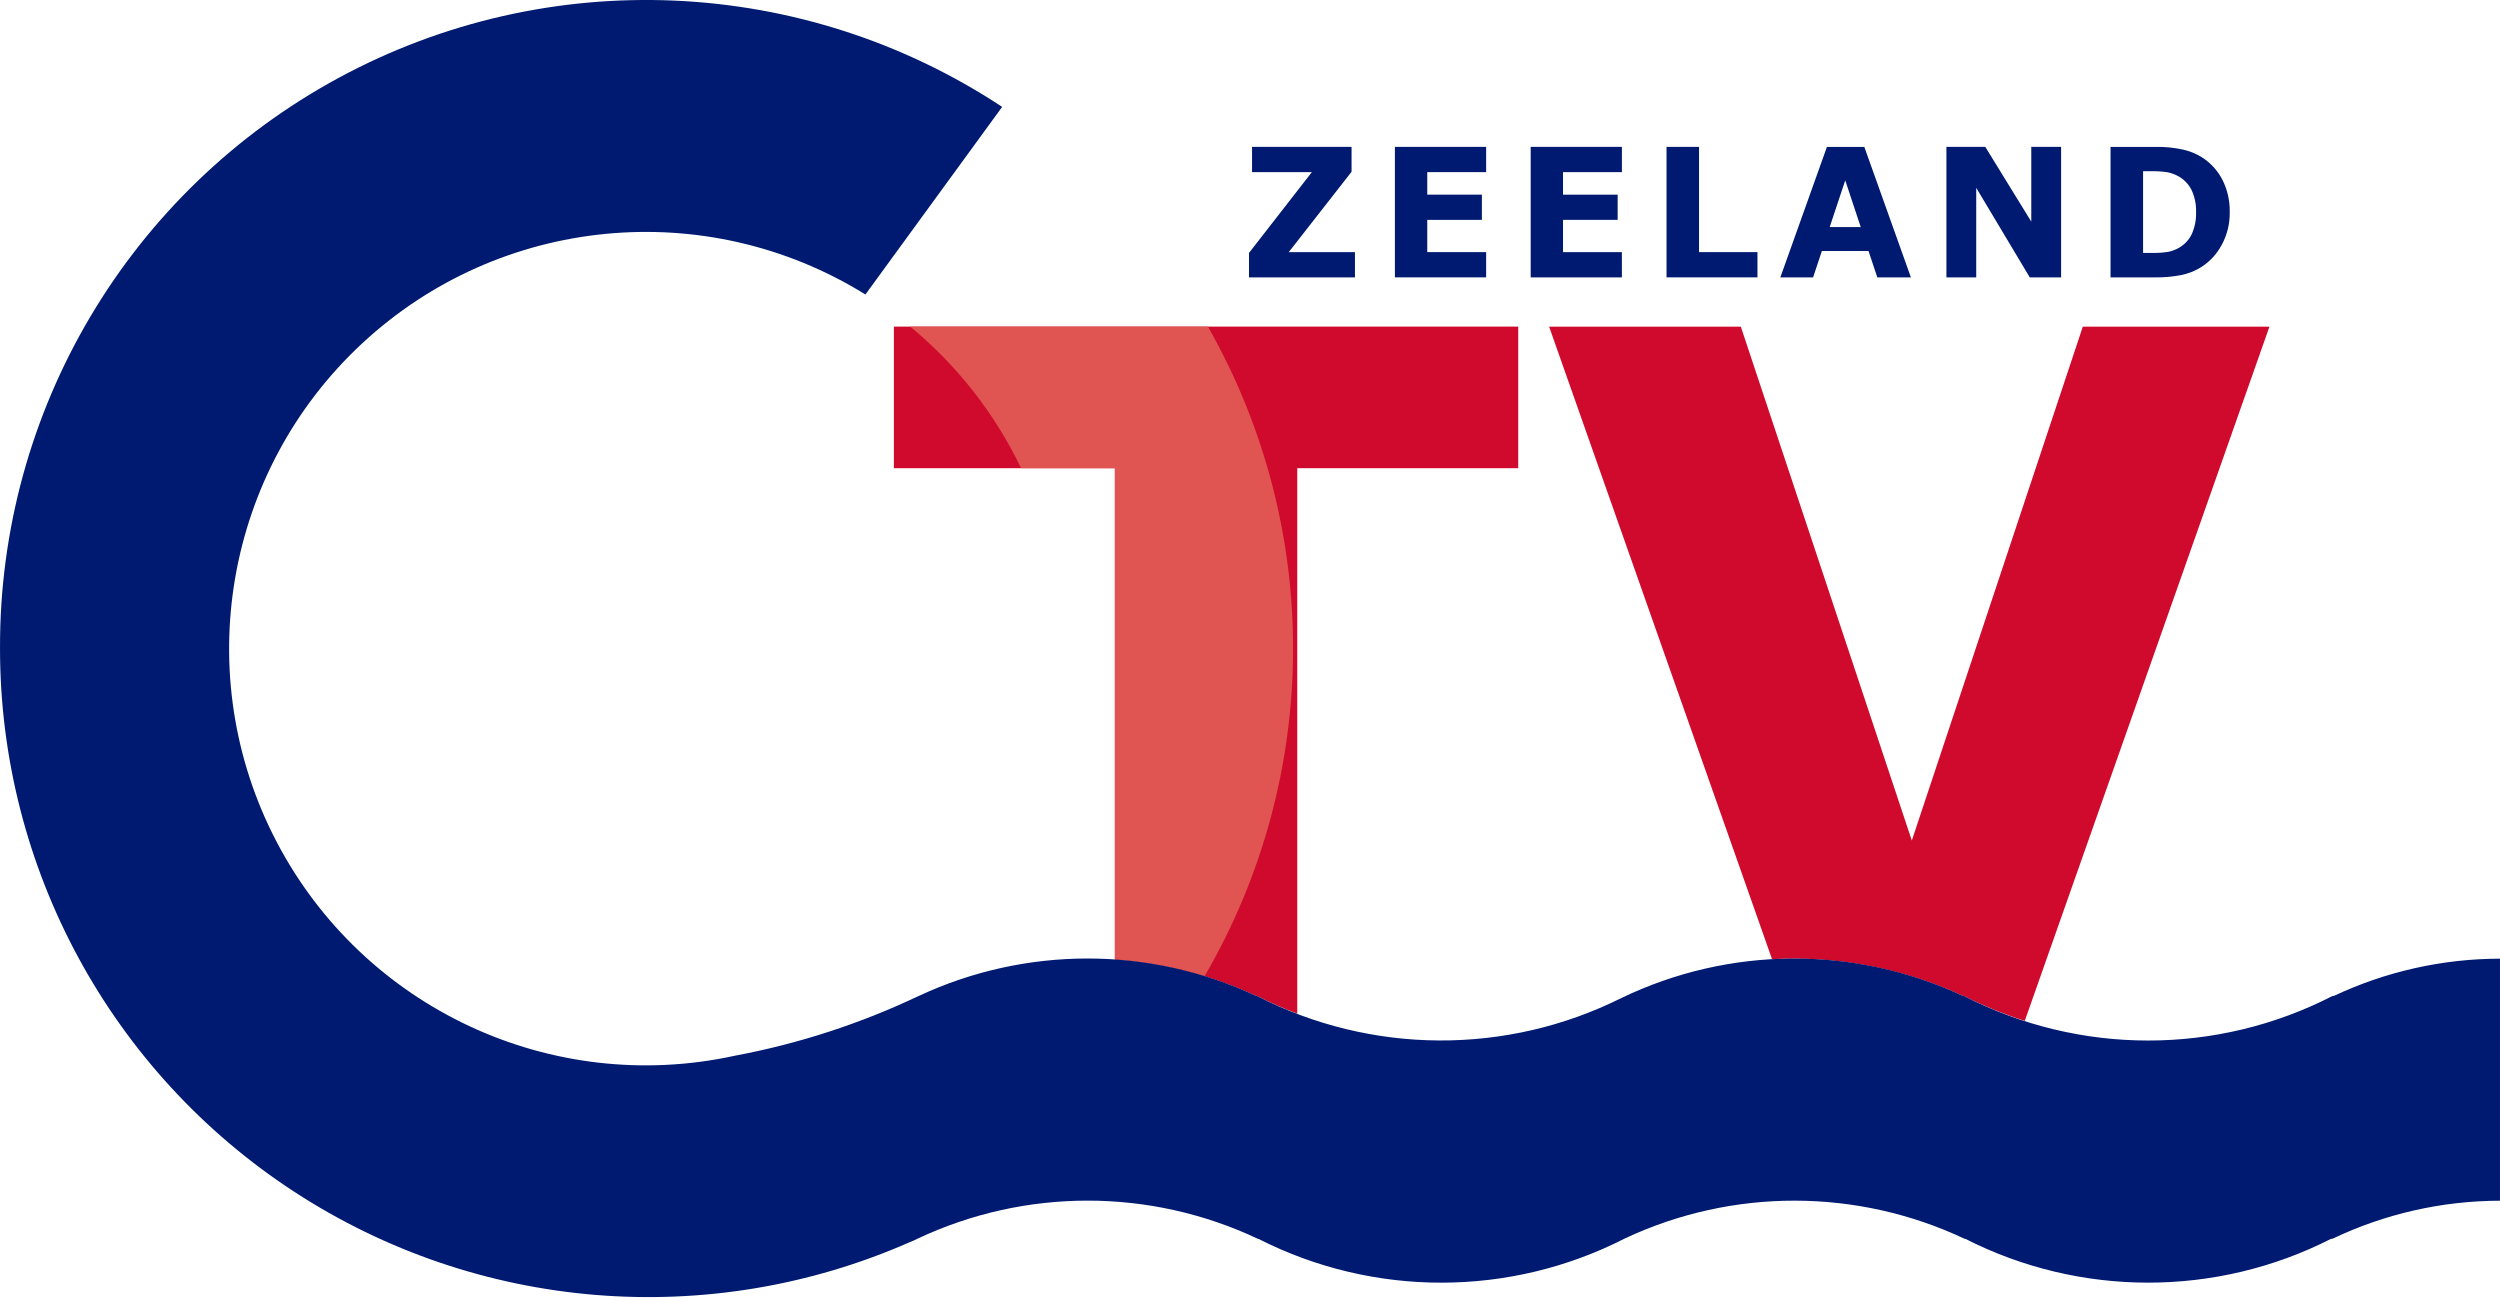
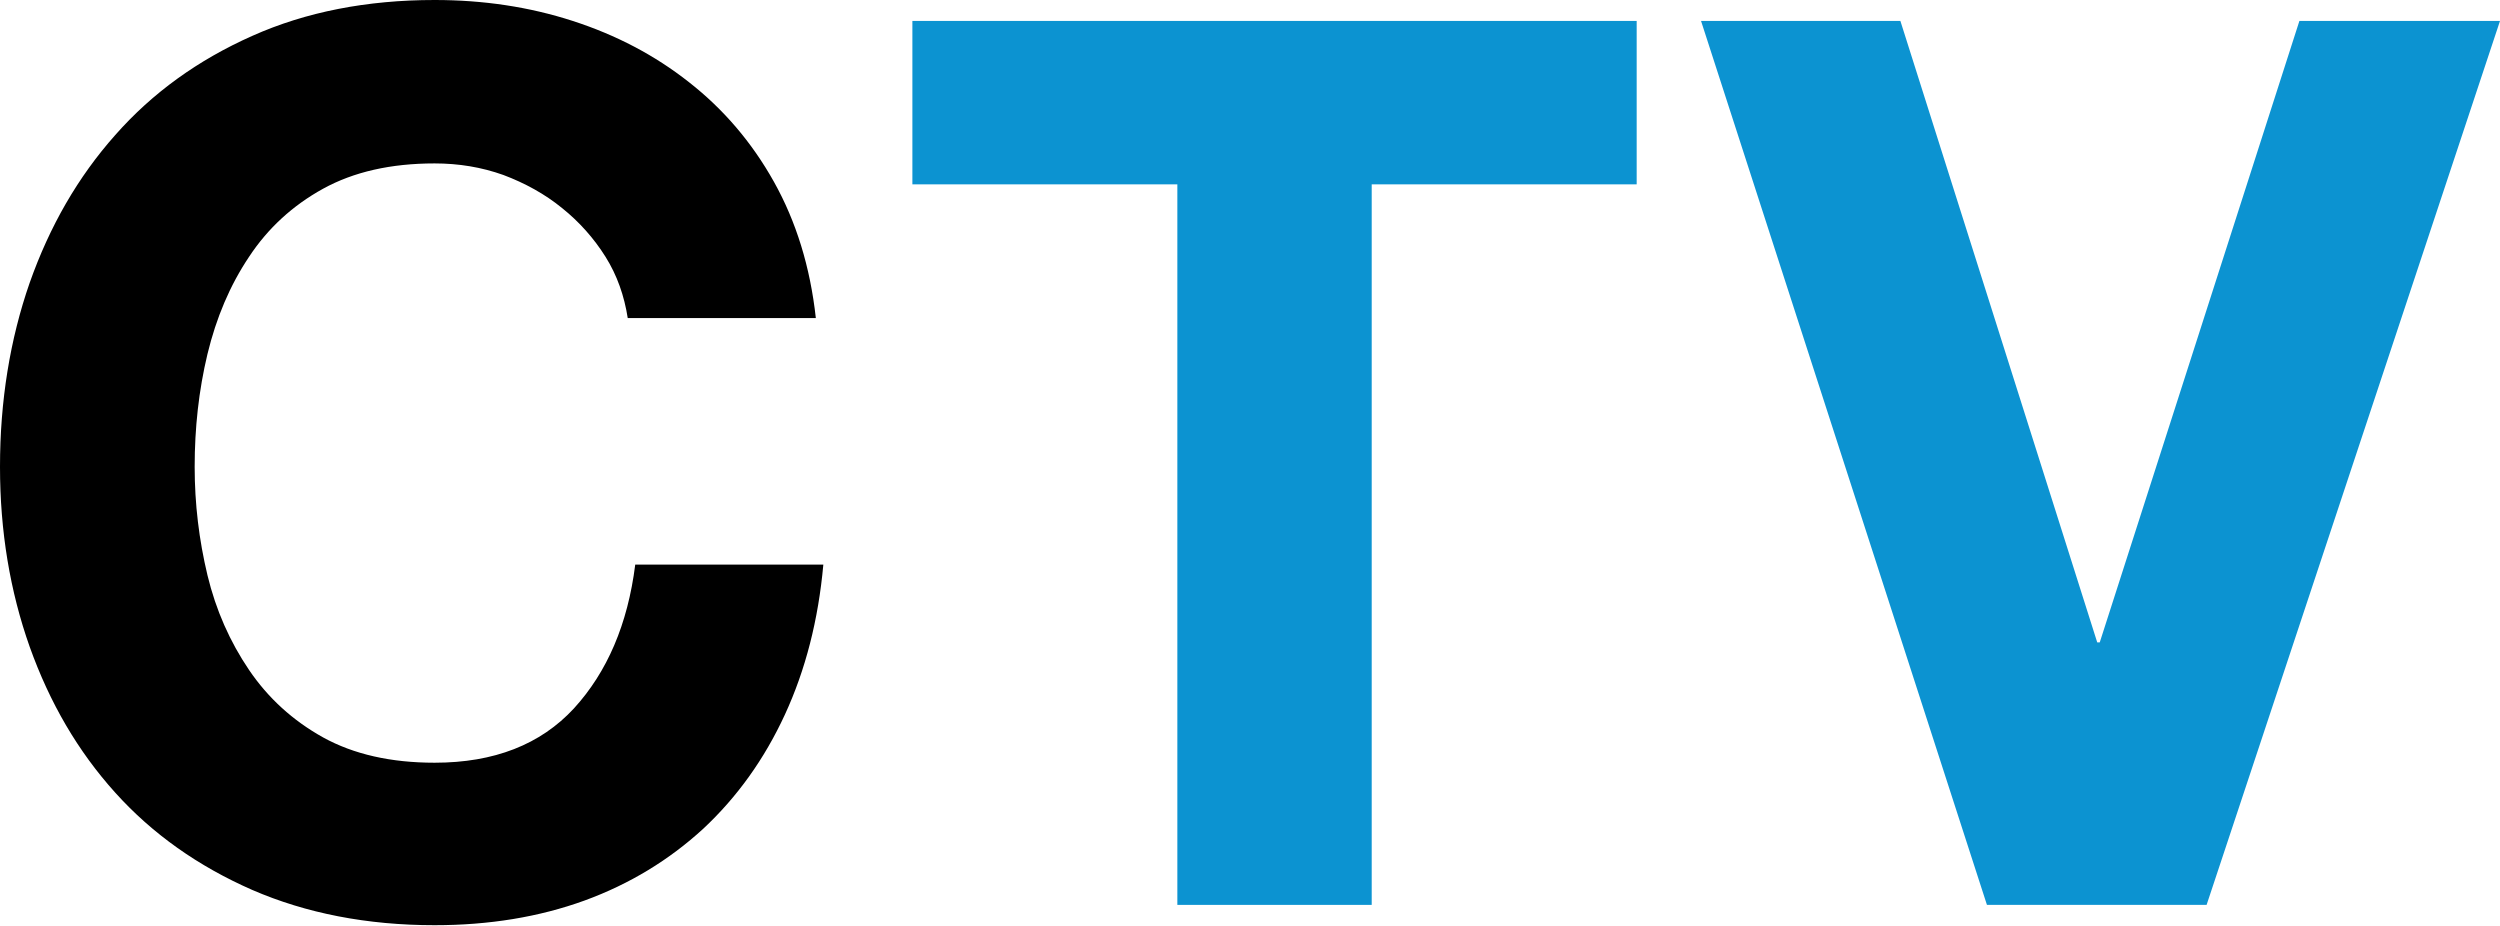
- <svg xmlns="http://www.w3.org/2000/svg" width="600" height="311.3" version="1.1" viewBox="0 0 158.75 82.366">
-   <g transform="translate(-150.09 -21.605)">
-     <path d="m282.35 42.347-10.859 32.633-10.859-32.633h-12.173l14.156 40.164a25.748 25.748 0 0 1 12.118 2.335h0.055a26.687 26.687 0 0 0 3.875 1.587l15.538-44.086h-11.851z" fill="#cf0a2c" />
-     <path d="m206.85 51.338h14.031v31.2a25.931 25.931 0 0 1 8.972 2.307h0.042a26.402 26.402 0 0 0 2.571 1.131v-34.639h14.032v-8.991h-39.647v8.991z" fill="#cf0a2c" />
-     <path d="m214.93 51.338h5.958v31.2a25.726 25.726 0 0 1 5.691 1.059 41.335 41.335 0 0 0 0.215 -41.25h-18.903a26.544 26.544 0 0 1 7.039 8.991z" fill="#e05551" />
-     <g fill="#001a71">
-       <path d="m236.13 39.219h-6.728v-1.553l3.99-5.13h-3.797v-1.603h6.319v1.58l-3.989 5.103h4.205v1.603z" />
-       <path d="m244.46 37.615h-3.739v-2.048h3.469v-1.602h-3.469v-1.43h3.739v-1.603h-5.793v8.286h5.793v-1.603z" />
-       <path d="m253.08 37.615h-3.738v-2.048h3.47v-1.602h-3.47v-1.43h3.739v-1.603h-5.792v8.286h5.792z" />
-       <path d="m261.69 37.615h-3.711v-6.683h-2.064v8.286h5.774v-1.603z" />
-       <path d="m266.1 30.934-2.958 8.285h2.08l0.558-1.675h2.962l0.558 1.675h2.133l-2.958-8.285zm1.163 2.123 0.984 2.967h-1.97z" />
-       <path d="m280.97 30.933h-1.893v4.747l-2.92-4.747h-2.469v8.286h1.893v-5.688l3.4 5.688h1.99v-8.286z" />
-       <path d="m284.11 30.934v8.285h2.824a8.338 8.338 0 0 0 1.657 -0.145 3.856 3.856 0 0 0 1.285 -0.512 3.79 3.79 0 0 0 1.292 -1.404 4.171 4.171 0 0 0 0.51 -2.073 4.373 4.373 0 0 0 -0.476 -2.089 3.723 3.723 0 0 0 -1.303 -1.411 3.854 3.854 0 0 0 -1.195 -0.483 7.357 7.357 0 0 0 -1.689 -0.168zm2.066 1.544h0.522a6.248 6.248 0 0 1 0.997 0.06 2.296 2.296 0 0 1 0.648 0.221 2.037 2.037 0 0 1 0.912 0.91 3.126 3.126 0 0 1 0.287 1.4 3.232 3.232 0 0 1 -0.264 1.381 2.023 2.023 0 0 1 -0.827 0.894 2.329 2.329 0 0 1 -0.673 0.253 6.004 6.004 0 0 1 -1.08 0.069h-0.522z" />
-       <path d="m150.09 62.787a41.182 41.182 0 0 0 57.77 37.696 4.762 4.762 0 0 0 0.494 -0.221 25.338 25.338 0 0 1 21.615 0.01h0.029a25.612 25.612 0 0 0 23.292 -0.034 25.342 25.342 0 0 1 21.558 0.034h0.042a25.62 25.62 0 0 0 23.223 0h0.078a24.809 24.809 0 0 1 10.649 -2.42v-15.37a24.834 24.834 0 0 0 -10.546 2.364h-0.078a25.62 25.62 0 0 1 -23.424 0h-0.055a25.319 25.319 0 0 0 -21.688 0.134 25.626 25.626 0 0 1 -23.149 -0.134h-0.042a25.332 25.332 0 0 0 -21.42 0h-5e-3a47.639 47.639 0 0 1 -11.656 3.794c-0.015 0.003-0.032 0.005-0.047 0.009a26.461 26.461 0 1 1 8.314 -48.344l8.683-11.912a41.032 41.032 0 0 0 -63.637 34.394" />
-     </g>
+ <svg xmlns="http://www.w3.org/2000/svg" version="1.1" viewBox="0 0 800.1 296.1" xml:space="preserve">
+   <style type="text/css">
+ 	.st0{fill:#0C93D1;}
+ </style>
+   <g transform="translate(-.1)">
+     <path d="m193.9 82.2c-3.7-5.9-8.4-11.2-13.9-15.6-5.5-4.5-11.9-8-18.8-10.6-7-2.5-14.3-3.7-22-3.7-14 0-25.9 2.7-35.7 8.1s-17.7 12.7-23.7 21.8c-6.1 9.1-10.5 19.5-13.3 31.1-2.8 11.7-4.1 23.7-4.1 36.1 0 11.9 1.4 23.4 4.1 34.7 2.7 11.2 7.2 21.3 13.3 30.3s14 16.2 23.7 21.6c9.8 5.4 21.7 8.1 35.7 8.1 19 0 33.9-5.8 44.6-17.4 10.6-11.6 17.2-26.9 19.6-46h60.2c-1.6 17.7-5.7 33.7-12.3 48s-15.3 26.4-26.1 36.5c-10.9 10-23.5 17.7-38 23-14.6 5.3-30.6 7.9-48 7.9-21.6 0-41.1-3.8-58.4-11.3-17.3-7.6-31.9-17.9-43.8-31.1-12-13.3-21-28.8-27.4-46.7-6.3-17.8-9.5-37-9.5-57.6 0-21.1 3.2-40.8 9.5-58.9 6.4-18.1 15.4-33.8 27.4-47.3 11.9-13.5 26.5-24 43.8-31.7 17.2-7.7 36.8-11.5 58.4-11.5 15.6 0 30.3 2.2 44.2 6.7s26.3 11 37.2 19.6c11 8.6 20.1 19.2 27.2 31.9s11.6 27.2 13.4 43.6h-60.2c-1.1-7.1-3.4-13.7-7.1-19.6z" />
+     <path class="st0" d="m292.1 59v-52.3h231.8v52.3h-84.8v230.6h-62.2v-230.6z" fill="#0c93d1" Googl="true" />
+     <path class="st0" d="m636 289.6-91.5-282.9h63.8l63 198.9h0.8l63.9-198.9h64.2l-93.9 282.9z" fill="#0c93d1" />
  </g>
</svg>
